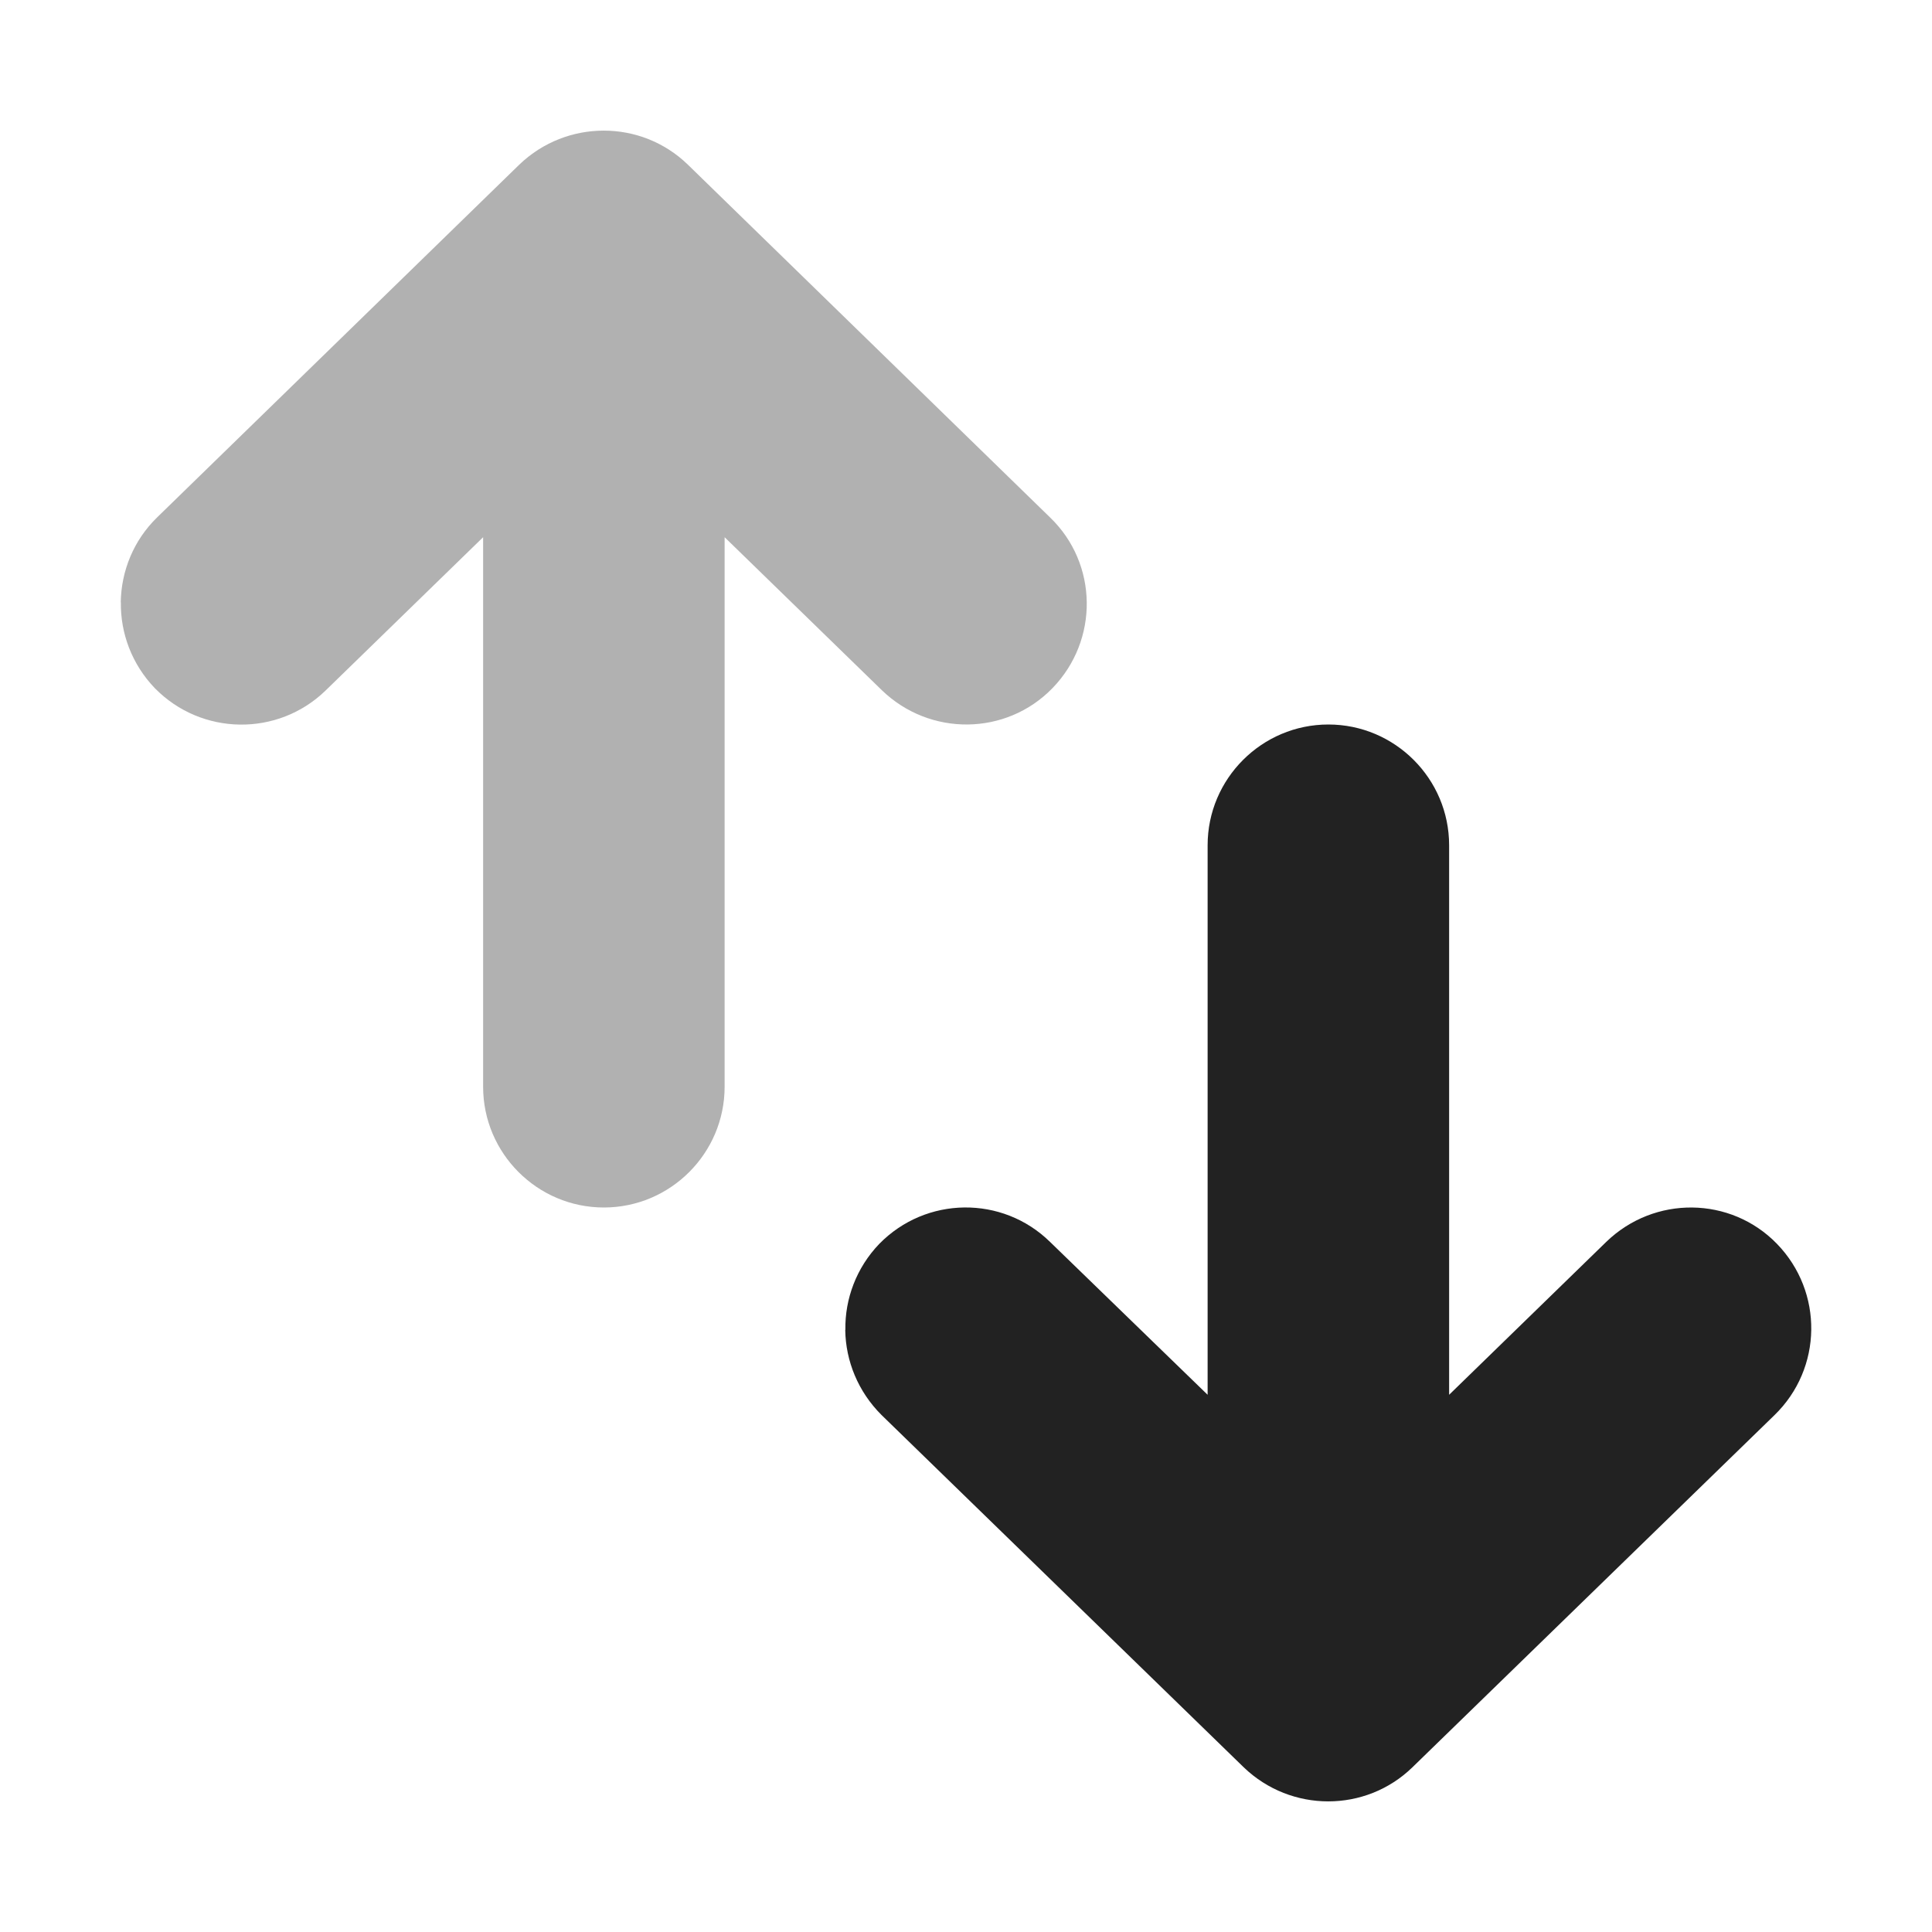
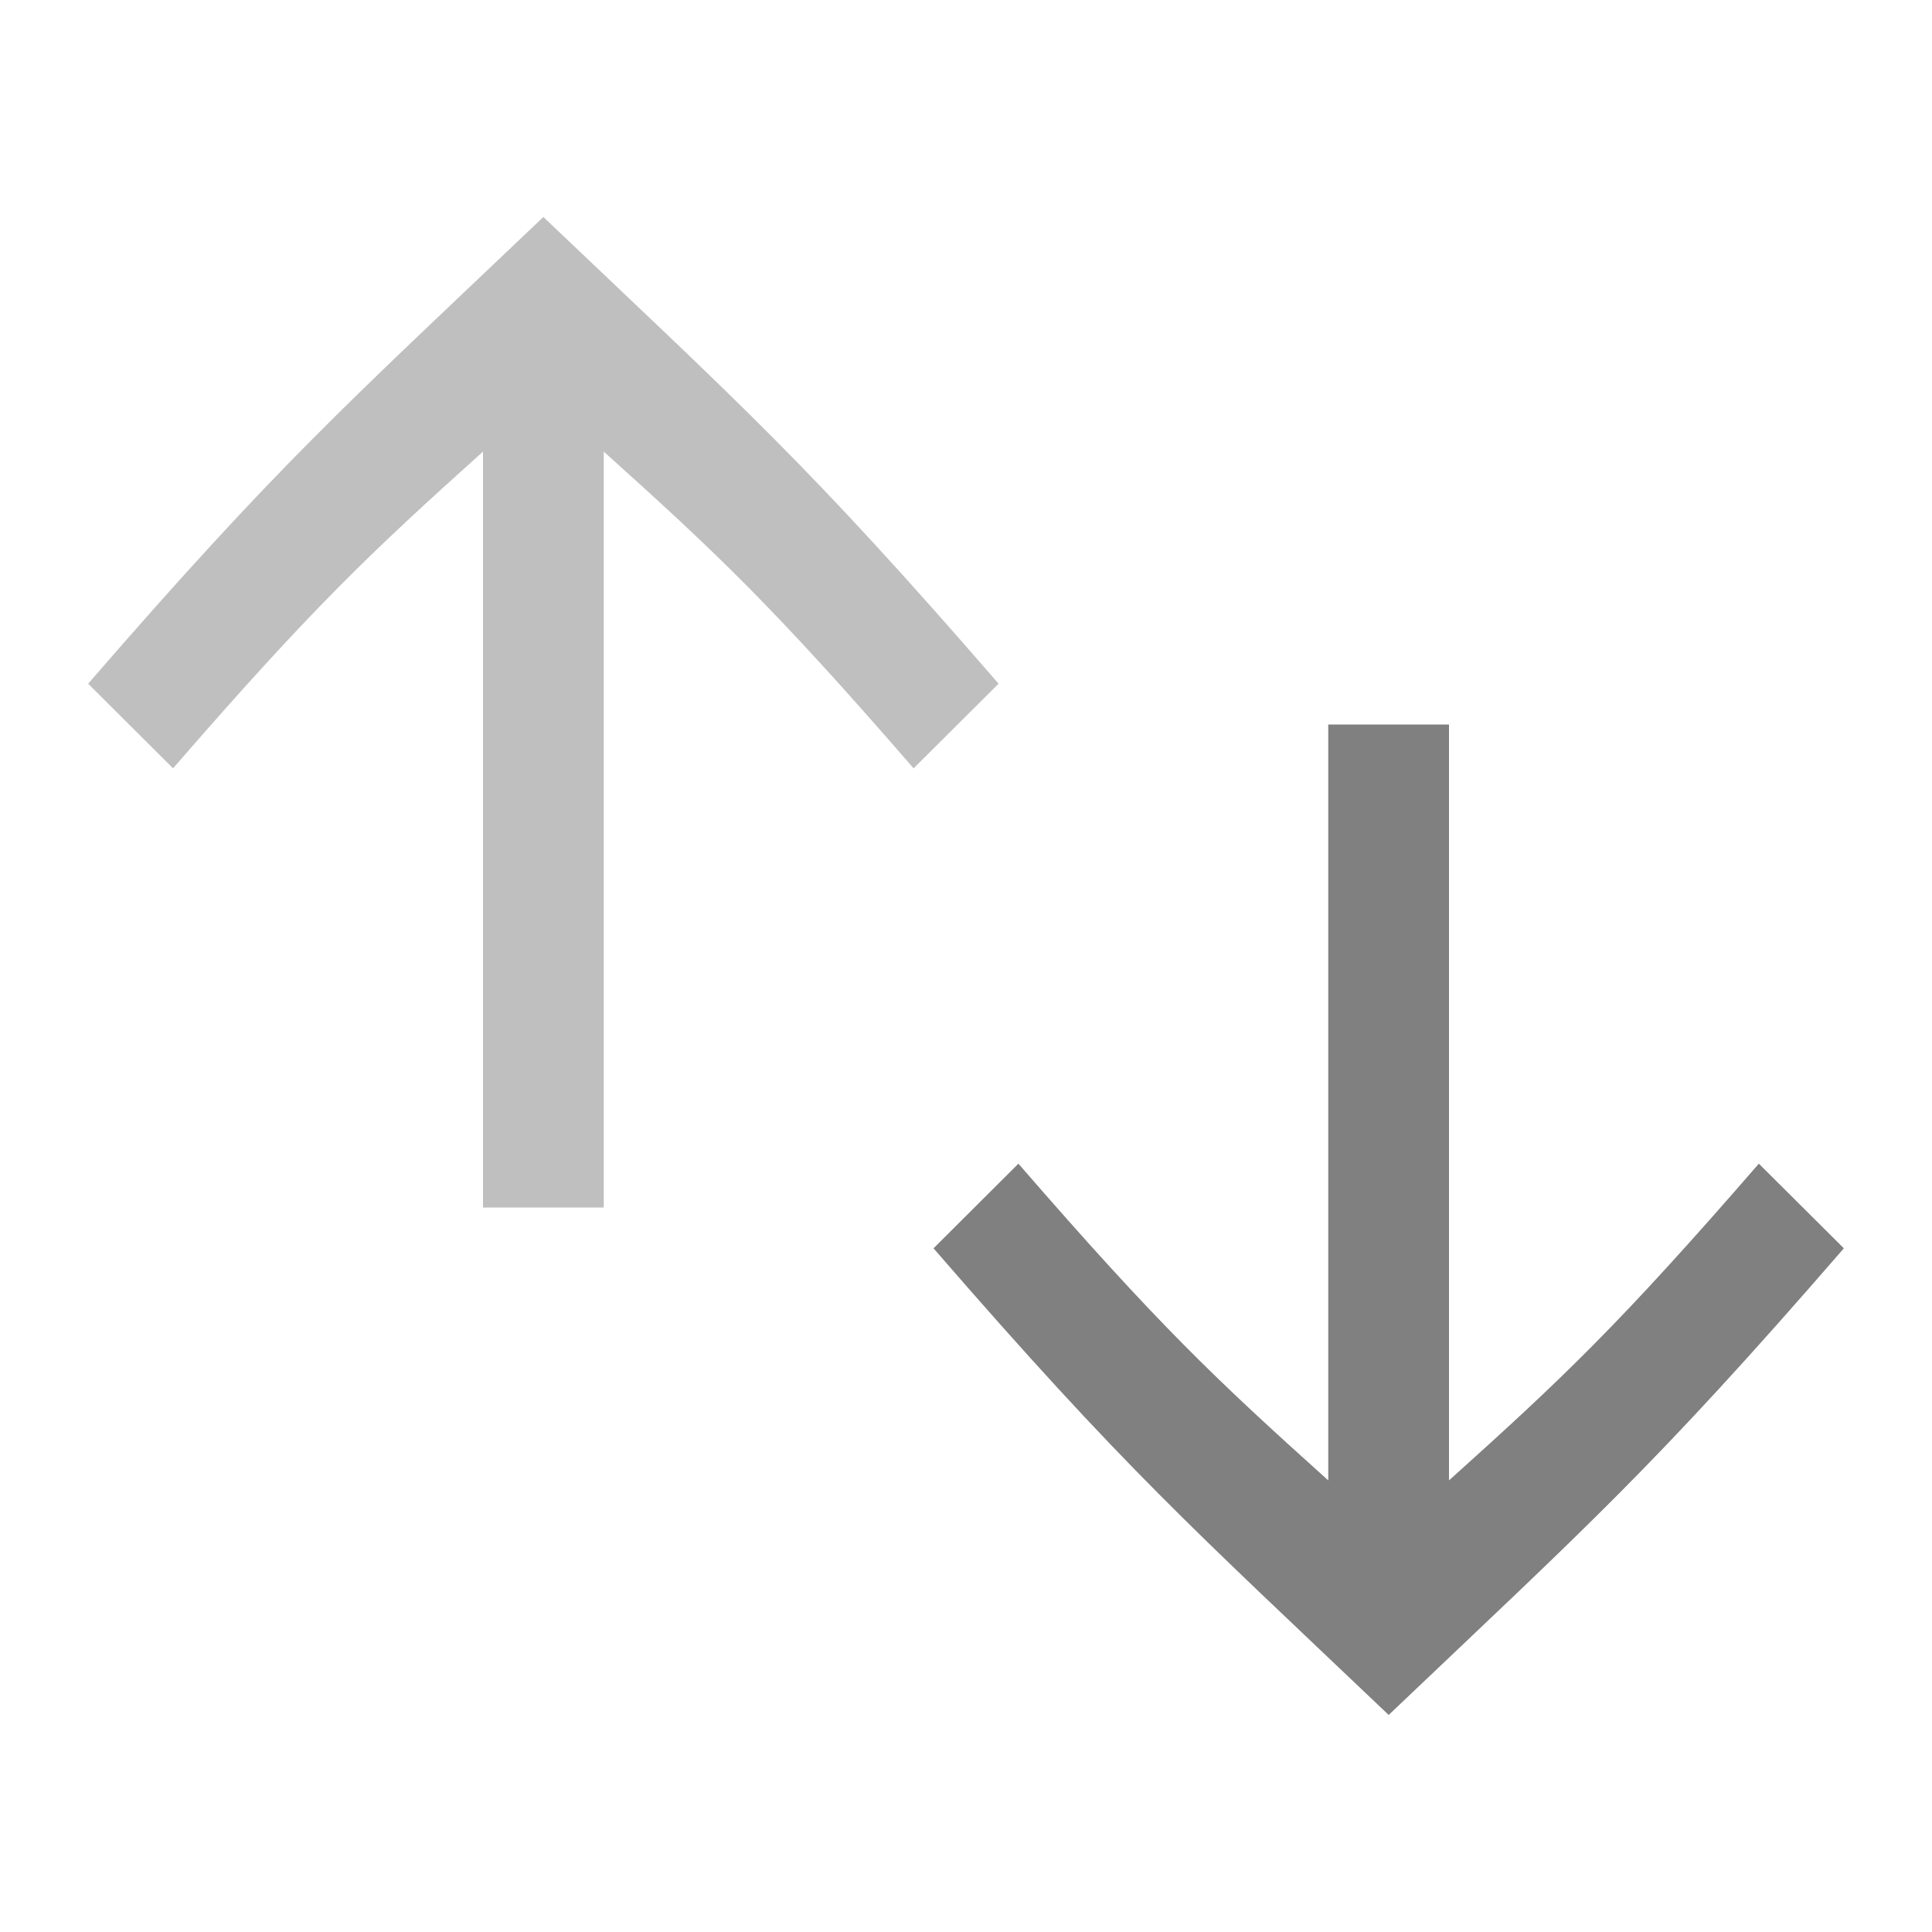
- <svg xmlns="http://www.w3.org/2000/svg" height="16px" viewBox="0 0 16 16" width="16px">
-   <g fill="#222222" fill-rule="evenodd">
-     <path d="m 1 4.988 c 0.004 -0.258 0.105 -0.512 0.301 -0.703 l 3 -2.922 c 0.391 -0.375 1.008 -0.375 1.395 0 l 3 2.922 c 0.398 0.383 0.406 1.016 0.02 1.414 c -0.383 0.395 -1.016 0.402 -1.414 0.016 l -1.301 -1.266 v 4.551 c 0 0.551 -0.449 1 -1 1 s -1 -0.449 -1 -1 v -4.551 l -1.305 1.27 c -0.395 0.383 -1.027 0.375 -1.414 -0.02 c -0.191 -0.199 -0.285 -0.457 -0.281 -0.711 z m 0 0" fill-opacity="0.349" />
-     <path d="m 7 11.016 c 0.004 0.254 0.105 0.508 0.301 0.703 l 3 2.918 c 0.391 0.375 1.008 0.375 1.395 0 l 3 -2.918 c 0.398 -0.387 0.406 -1.02 0.02 -1.418 c -0.383 -0.395 -1.016 -0.402 -1.414 -0.016 l -1.301 1.266 v -4.551 c 0 -0.551 -0.449 -1 -1 -1 s -1 0.449 -1 1 v 4.551 l -1.305 -1.266 c -0.395 -0.387 -1.027 -0.379 -1.414 0.016 c -0.191 0.199 -0.285 0.457 -0.281 0.711 z m 0 0" />
-   </g>
+ <svg xmlns="http://www.w3.org/2000/svg" height="16px" viewBox="0 0 16 16" width="16px" version="1.1" id="svg2">
+   <defs id="defs2" />
+   <path d="M 4.5,1.797 C 2.862,3.356 2.318,3.83 0.73,5.662 l 0.703,0.701 C 2.598,5.021 3.066,4.58 4,3.74 V 10 H 5 V 3.74 C 5.934,4.58 6.402,5.021 7.566,6.363 L 8.27,5.662 C 6.682,3.83 6.138,3.356 4.5,1.797 Z" style="fill:#808080;stroke-width:4;opacity:0.5" id="path10" />
+   <path d="m 11.5,14.203 c 1.638,-1.559 2.182,-2.033 3.77,-3.865 L 14.566,9.637 C 13.402,10.979 12.934,11.42 12,12.26 V 6 h -1 v 6.26 C 10.066,11.42 9.598,10.979 8.434,9.637 l -0.703,0.701 c 1.588,1.832 2.132,2.306 3.77,3.865 z" style="fill:#808080;stroke-width:4;opacity:1" id="path10-2" />
</svg>
